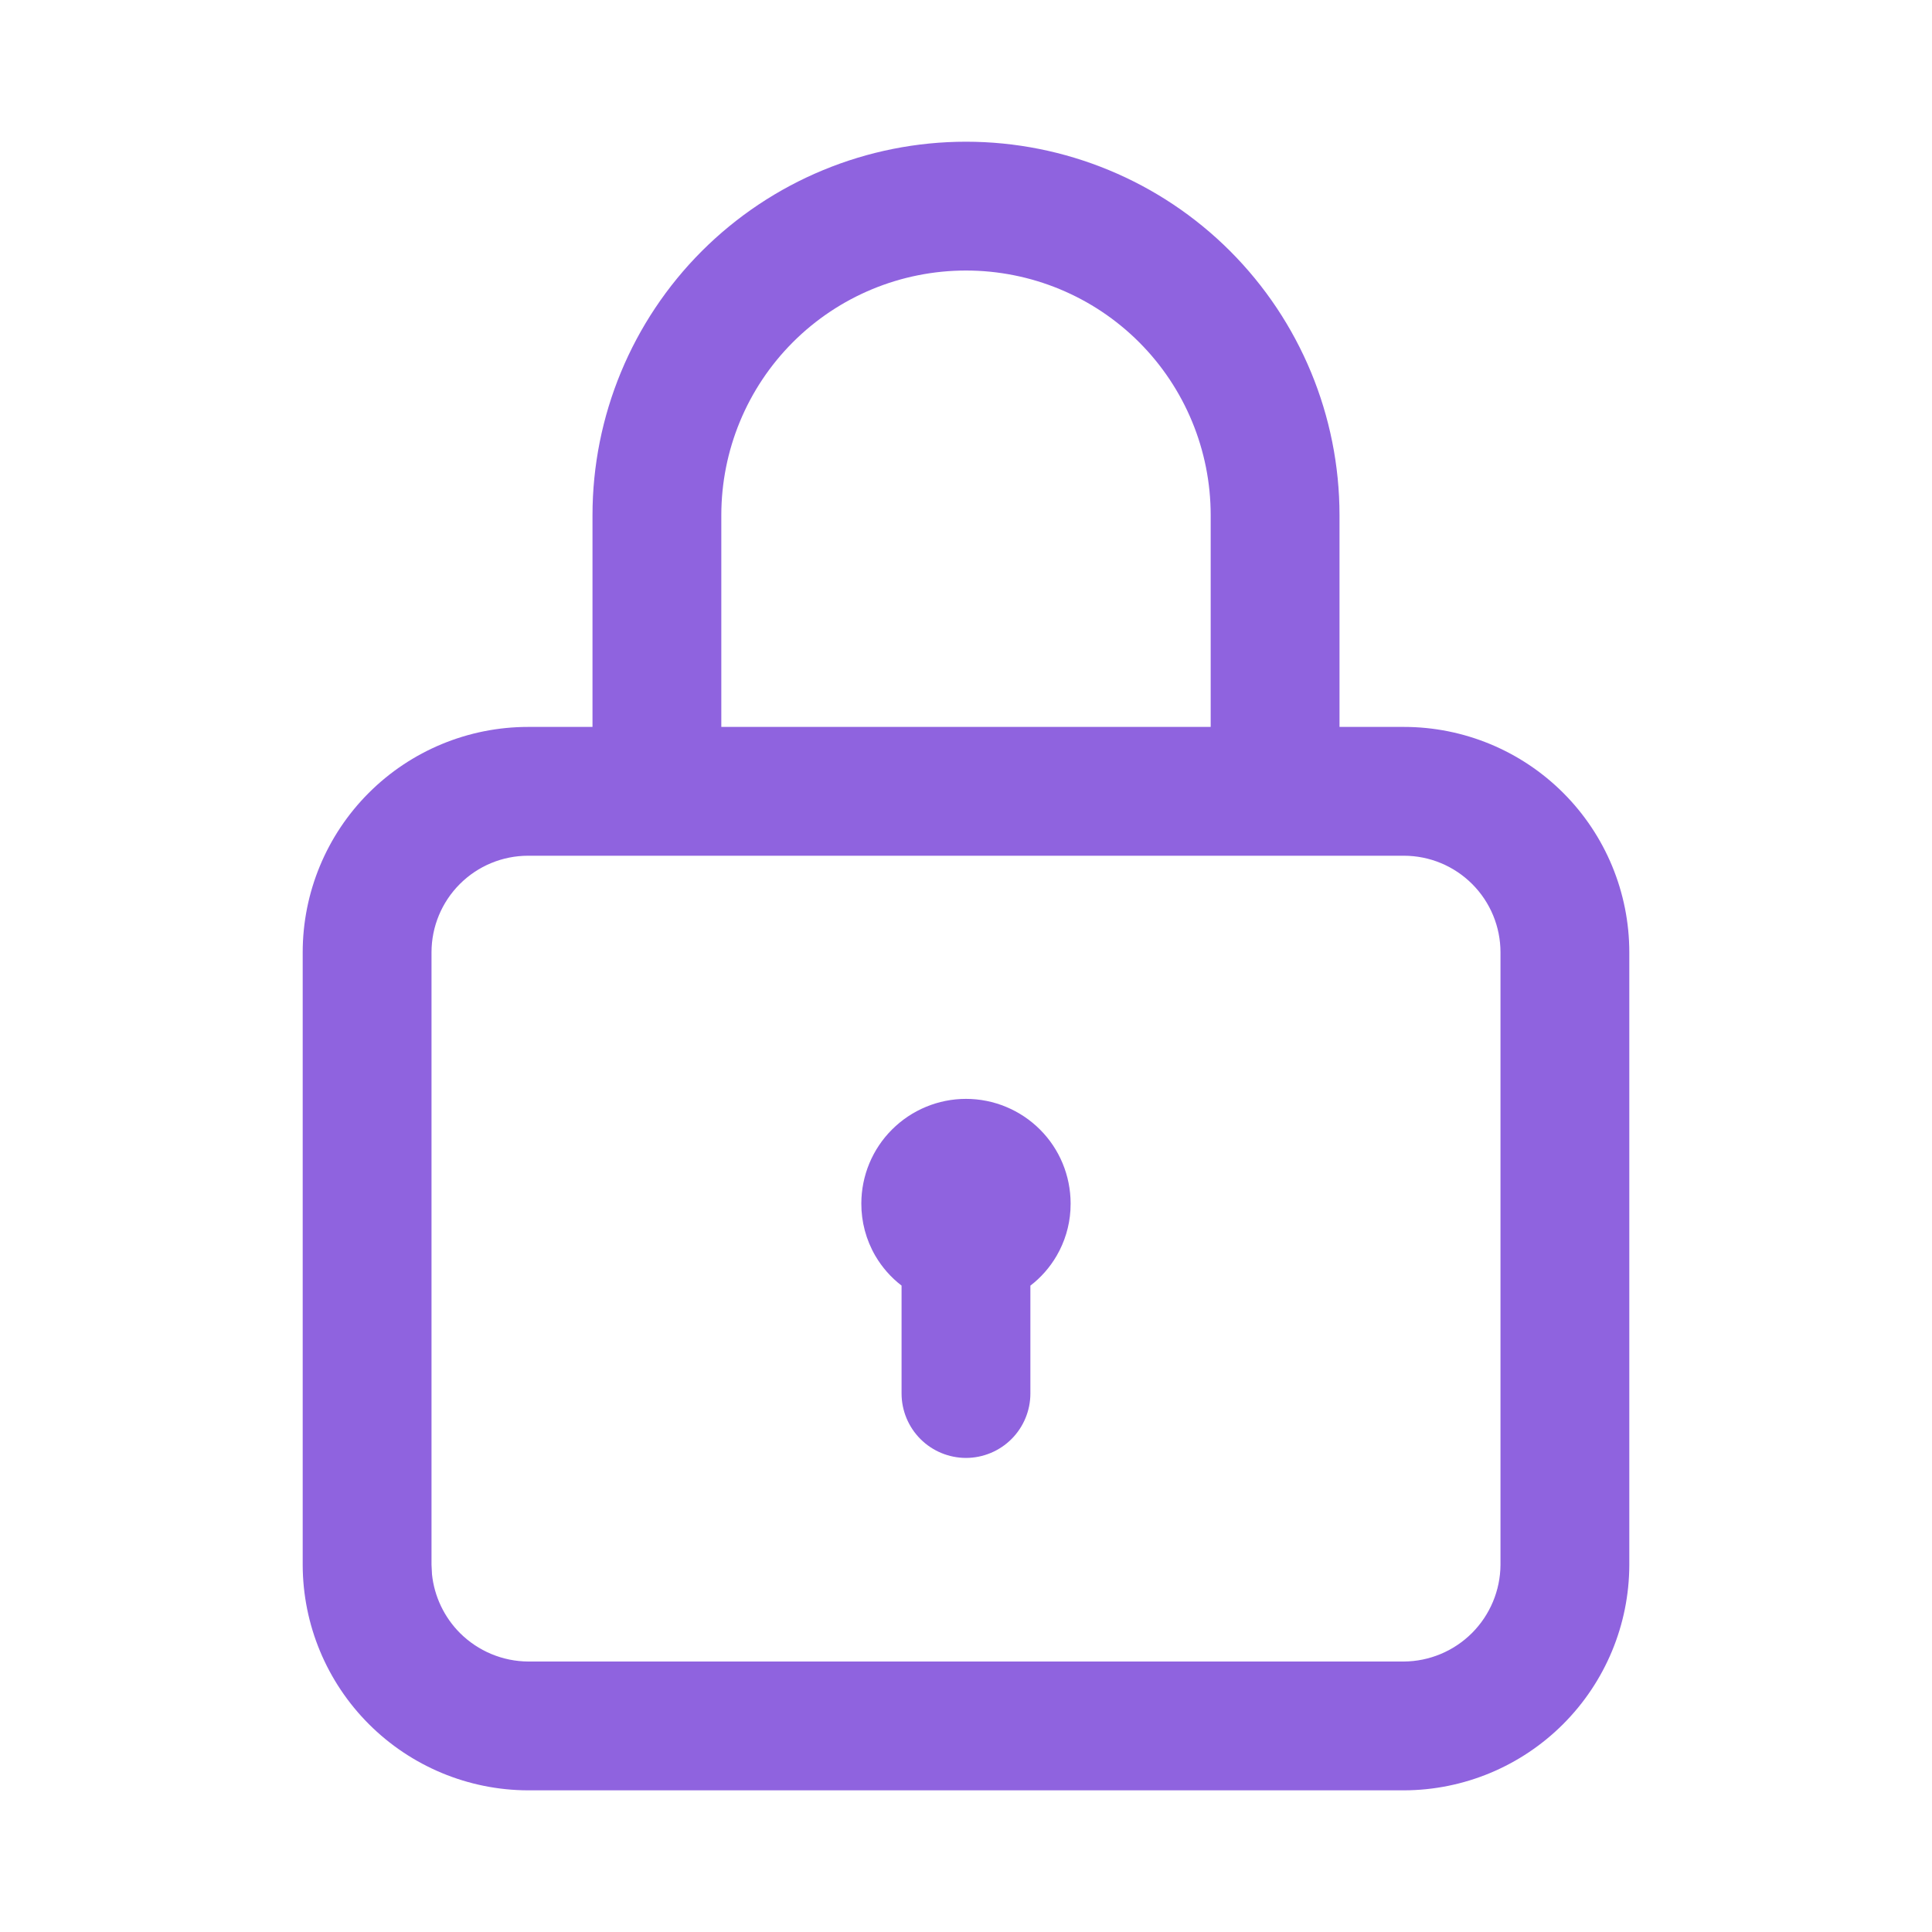
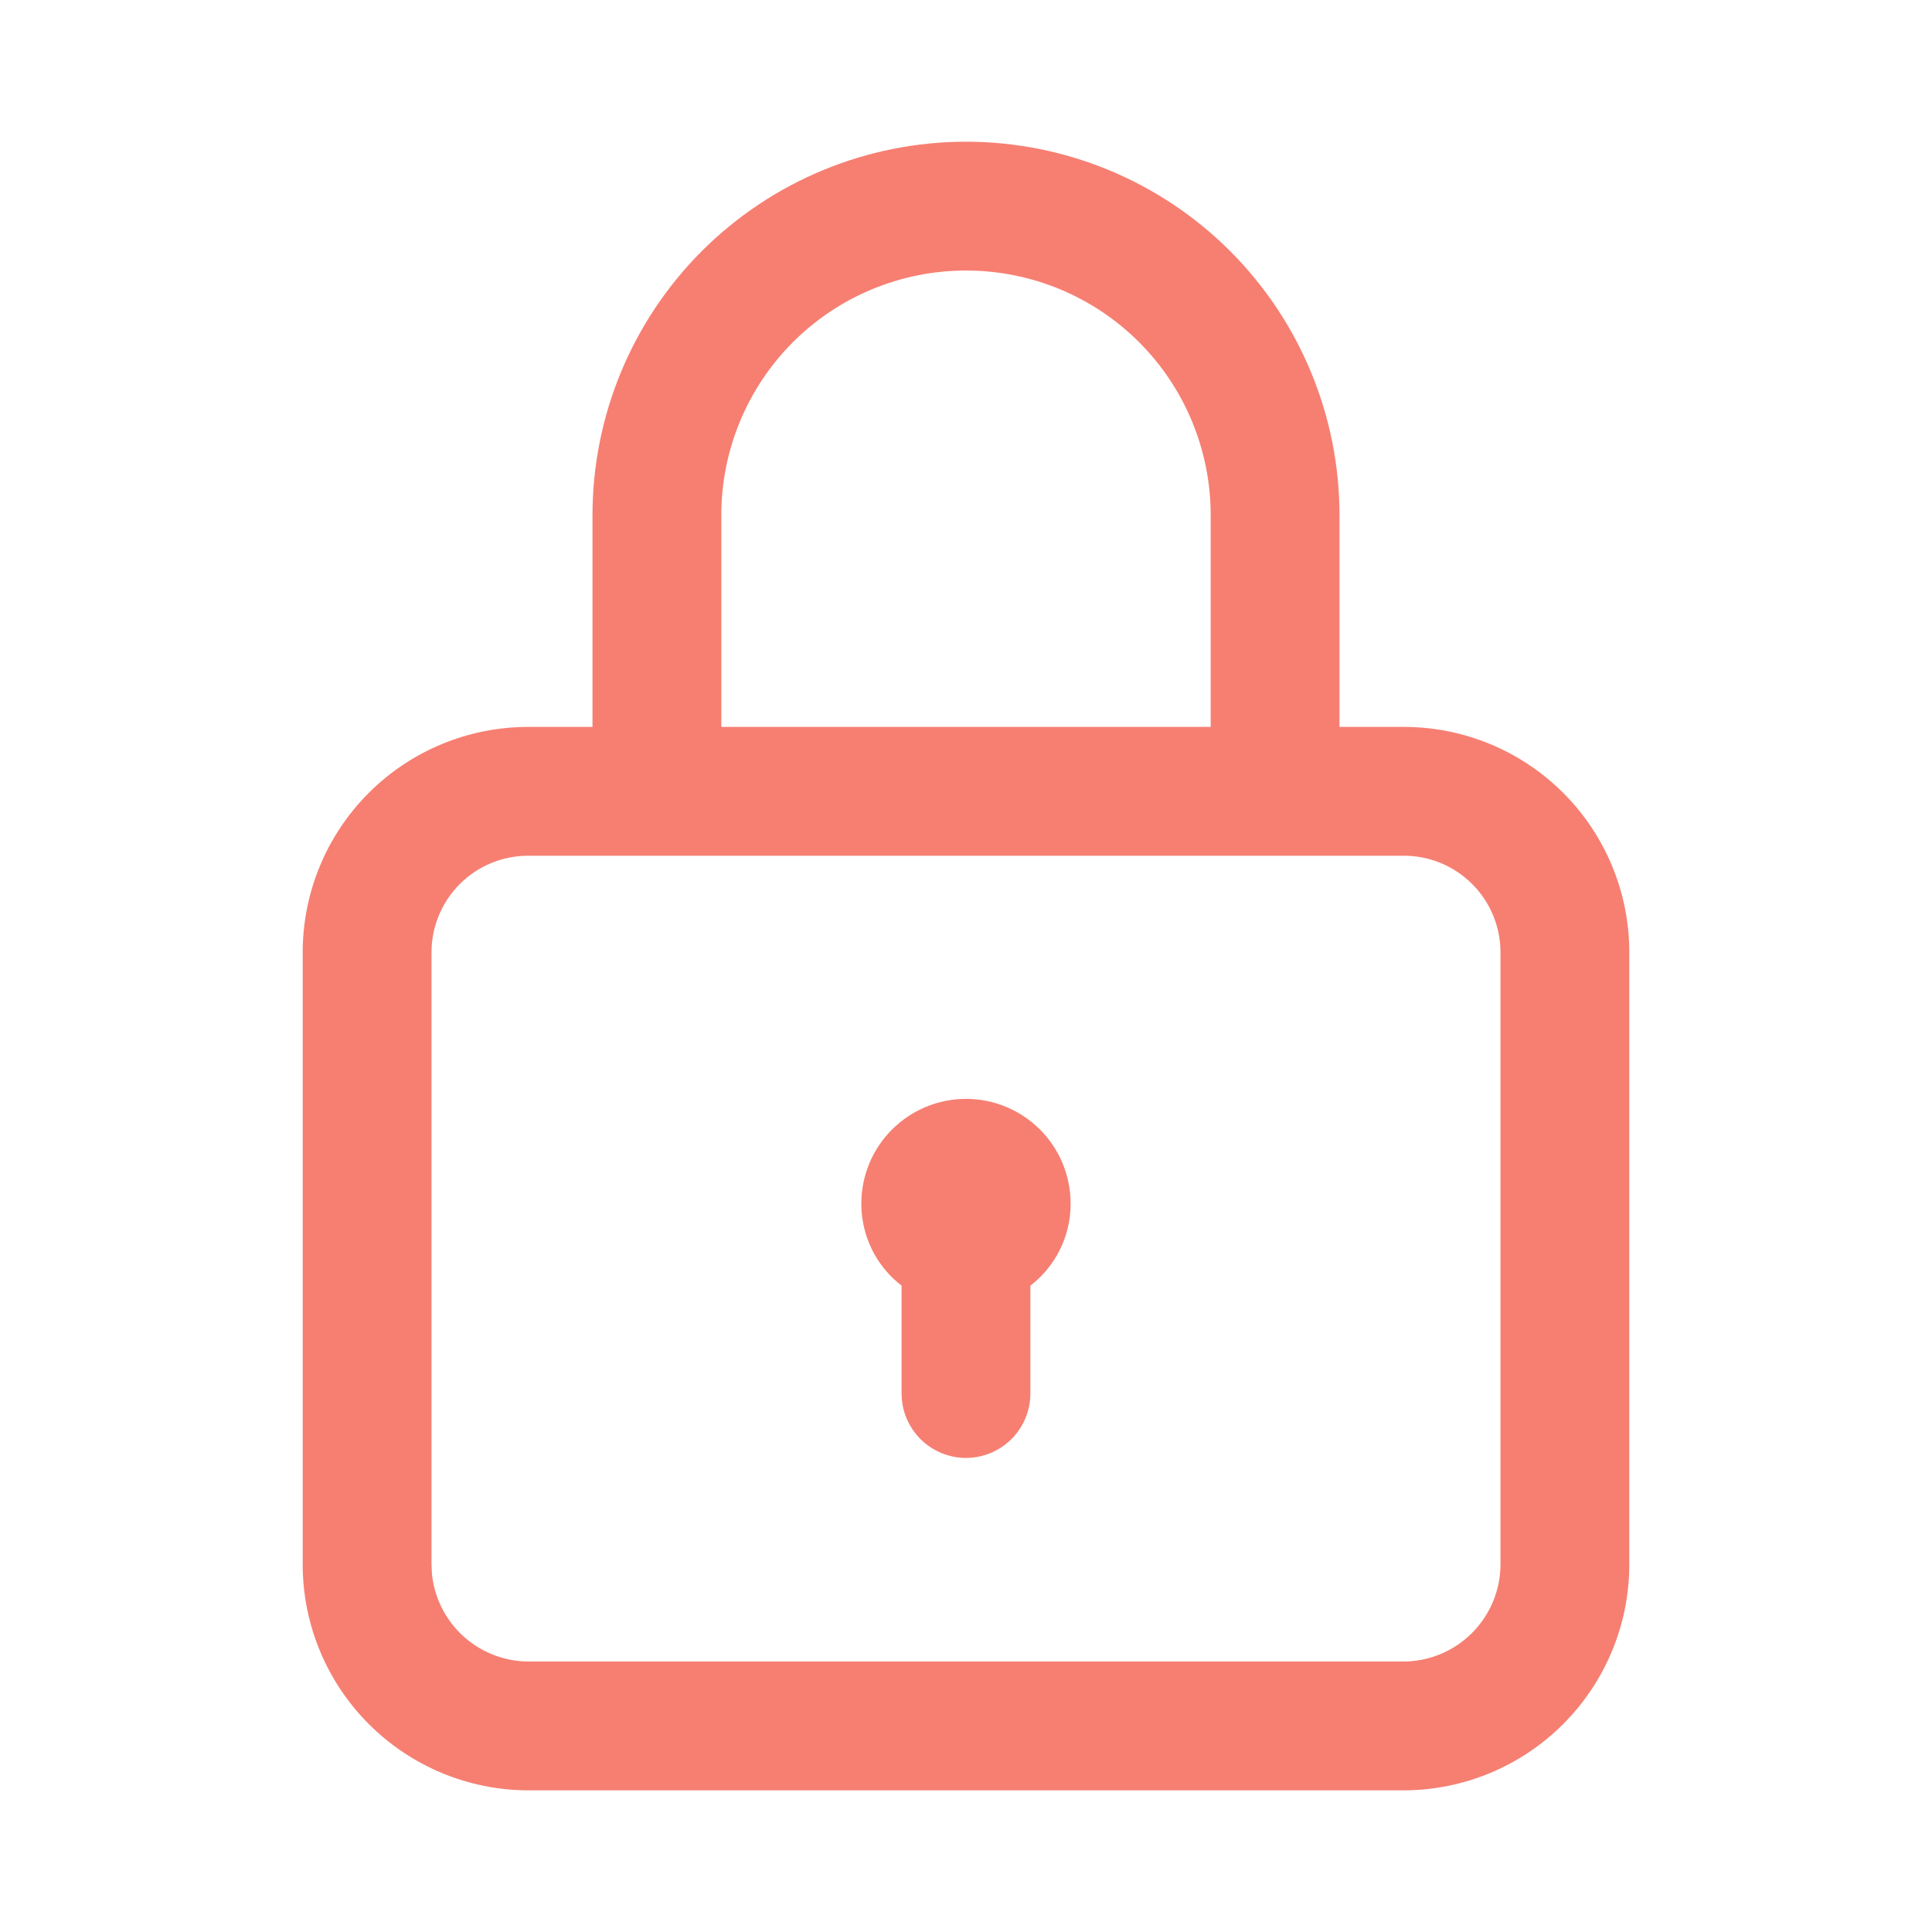
<svg xmlns="http://www.w3.org/2000/svg" width="40" height="40" viewBox="0 0 40 40" fill="none">
-   <path d="M20 22.751C20.575 22.751 21.126 22.98 21.532 23.386C21.938 23.791 22.165 24.341 22.166 24.915L22.162 25.058C22.142 25.389 22.044 25.711 21.877 25.999C21.737 26.239 21.552 26.45 21.333 26.618V28.851C21.333 29.204 21.192 29.544 20.942 29.794C20.692 30.044 20.353 30.184 20 30.185C19.646 30.184 19.307 30.044 19.057 29.794C18.807 29.544 18.666 29.204 18.666 28.851V26.617C18.447 26.449 18.262 26.239 18.122 25.999C17.931 25.67 17.831 25.296 17.833 24.915C17.834 24.341 18.062 23.791 18.468 23.386C18.874 22.98 19.425 22.751 20 22.751Z" fill="#8f63df" />
-   <path fill-rule="evenodd" clip-rule="evenodd" d="M20 2.934C22.051 2.934 24.018 3.748 25.468 5.198C26.918 6.649 27.733 8.616 27.733 10.667V15.05H29.066C30.304 15.05 31.491 15.542 32.366 16.417C33.241 17.292 33.733 18.479 33.733 19.717V32.401C33.73 33.638 33.237 34.822 32.363 35.696C31.489 36.57 30.305 37.064 29.068 37.067H10.932C9.695 37.064 8.511 36.57 7.637 35.696C6.763 34.822 6.27 33.638 6.267 32.401V19.717C6.267 18.479 6.759 17.292 7.634 16.417C8.509 15.542 9.696 15.05 10.934 15.05H12.267V10.667C12.267 8.616 13.081 6.649 14.531 5.198C15.982 3.748 17.949 2.934 20 2.934ZM10.934 17.717C10.403 17.717 9.895 17.928 9.52 18.303C9.145 18.678 8.934 19.186 8.934 19.717V32.397L8.944 32.595C8.992 33.052 9.196 33.482 9.523 33.81C9.898 34.184 10.406 34.397 10.937 34.4H29.064C29.594 34.397 30.101 34.184 30.476 33.81C30.85 33.435 31.062 32.929 31.066 32.4V19.717C31.066 19.186 30.855 18.678 30.48 18.303C30.105 17.928 29.597 17.717 29.066 17.717H10.934ZM20 5.601C18.656 5.601 17.367 6.134 16.417 7.084C15.467 8.034 14.934 9.323 14.934 10.667V15.05H25.066V10.667C25.066 9.323 24.533 8.034 23.583 7.084C22.633 6.134 21.344 5.601 20 5.601Z" fill="#8f63df" />
+   <path d="M20 22.751C20.575 22.751 21.126 22.98 21.532 23.386C21.938 23.791 22.165 24.341 22.166 24.915L22.162 25.058C22.142 25.389 22.044 25.711 21.877 25.999C21.737 26.239 21.552 26.45 21.333 26.618V28.851C21.333 29.204 21.192 29.544 20.942 29.794C20.692 30.044 20.353 30.184 20 30.185C19.646 30.184 19.307 30.044 19.057 29.794C18.807 29.544 18.666 29.204 18.666 28.851V26.617C18.447 26.449 18.262 26.239 18.122 25.999C17.931 25.67 17.831 25.296 17.833 24.915C17.834 24.341 18.062 23.791 18.468 23.386C18.874 22.98 19.425 22.751 20 22.751Z" fill="#f67f72" />
+   <path fill-rule="evenodd" clip-rule="evenodd" d="M20 2.934C22.051 2.934 24.018 3.748 25.468 5.198C26.918 6.649 27.733 8.616 27.733 10.667V15.05H29.066C30.304 15.05 31.491 15.542 32.366 16.417C33.241 17.292 33.733 18.479 33.733 19.717V32.401C33.73 33.638 33.237 34.822 32.363 35.696C31.489 36.57 30.305 37.064 29.068 37.067H10.932C9.695 37.064 8.511 36.57 7.637 35.696C6.763 34.822 6.27 33.638 6.267 32.401V19.717C6.267 18.479 6.759 17.292 7.634 16.417C8.509 15.542 9.696 15.05 10.934 15.05H12.267V10.667C12.267 8.616 13.081 6.649 14.531 5.198C15.982 3.748 17.949 2.934 20 2.934ZM10.934 17.717C10.403 17.717 9.895 17.928 9.52 18.303C9.145 18.678 8.934 19.186 8.934 19.717V32.397L8.944 32.595C8.992 33.052 9.196 33.482 9.523 33.81C9.898 34.184 10.406 34.397 10.937 34.4H29.064C29.594 34.397 30.101 34.184 30.476 33.81C30.85 33.435 31.062 32.929 31.066 32.4V19.717C31.066 19.186 30.855 18.678 30.48 18.303C30.105 17.928 29.597 17.717 29.066 17.717H10.934ZM20 5.601C18.656 5.601 17.367 6.134 16.417 7.084C15.467 8.034 14.934 9.323 14.934 10.667V15.05H25.066V10.667C25.066 9.323 24.533 8.034 23.583 7.084C22.633 6.134 21.344 5.601 20 5.601Z" fill="#f67f72" />
</svg>
